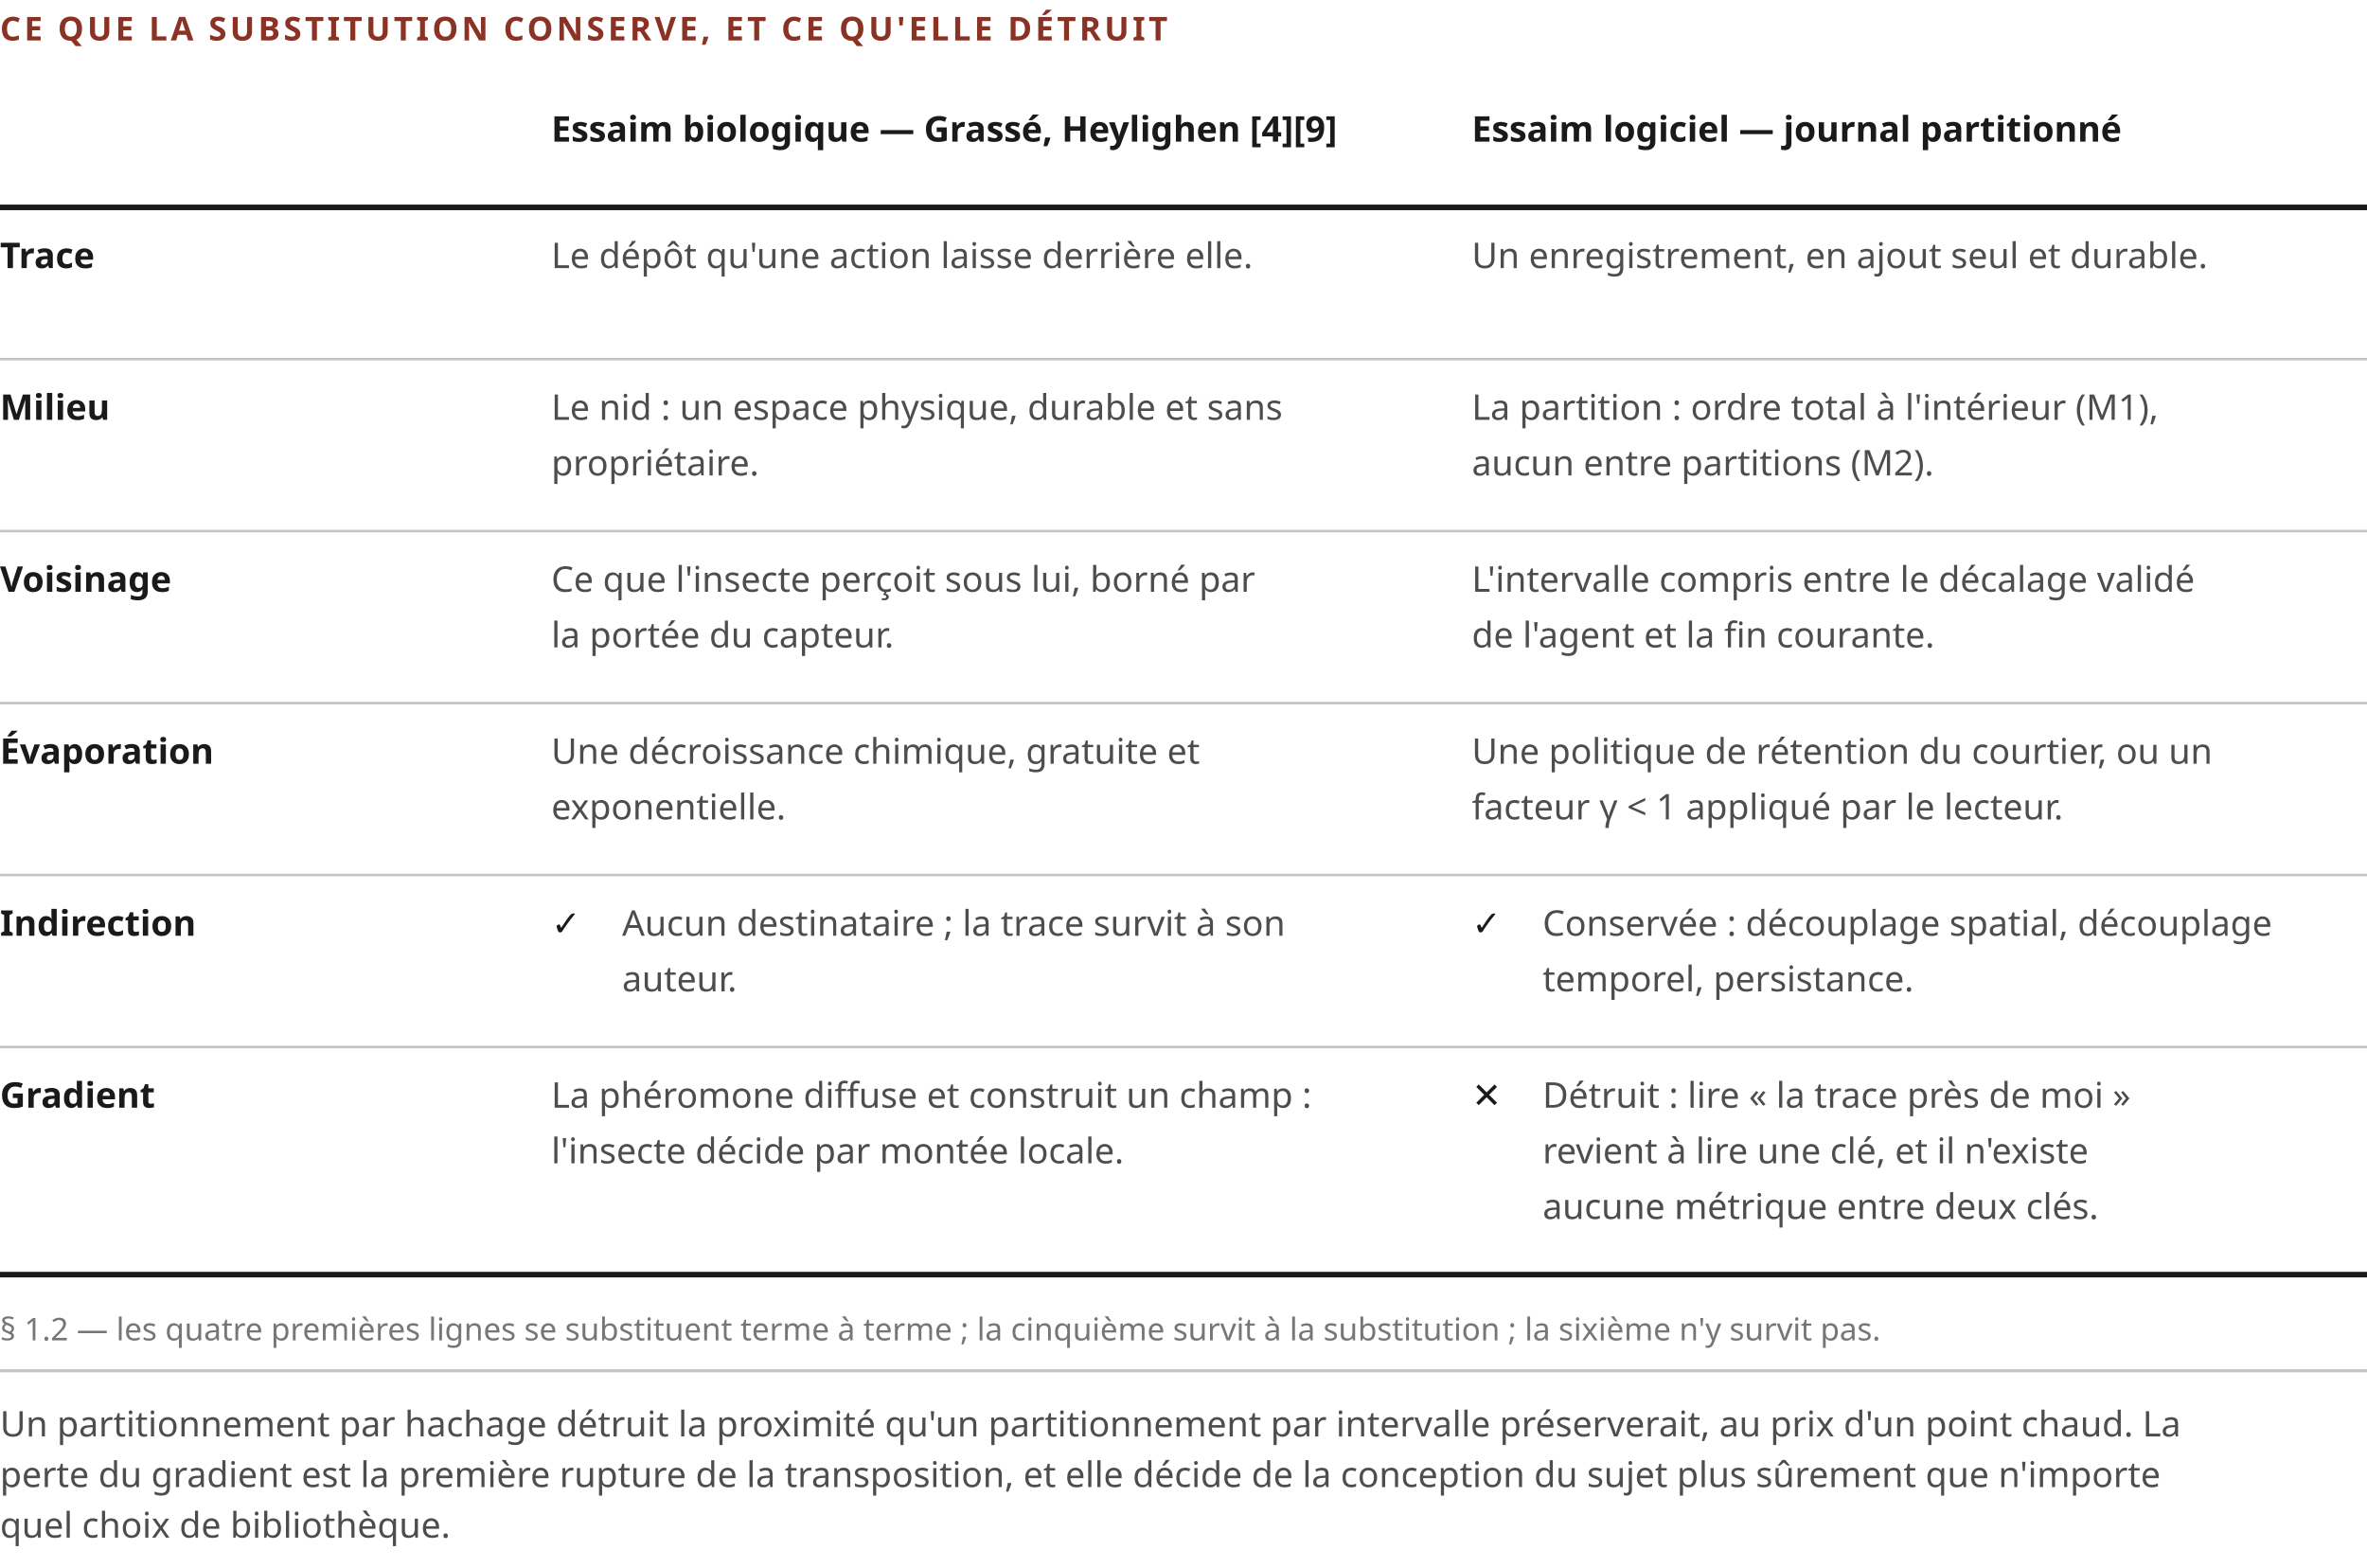
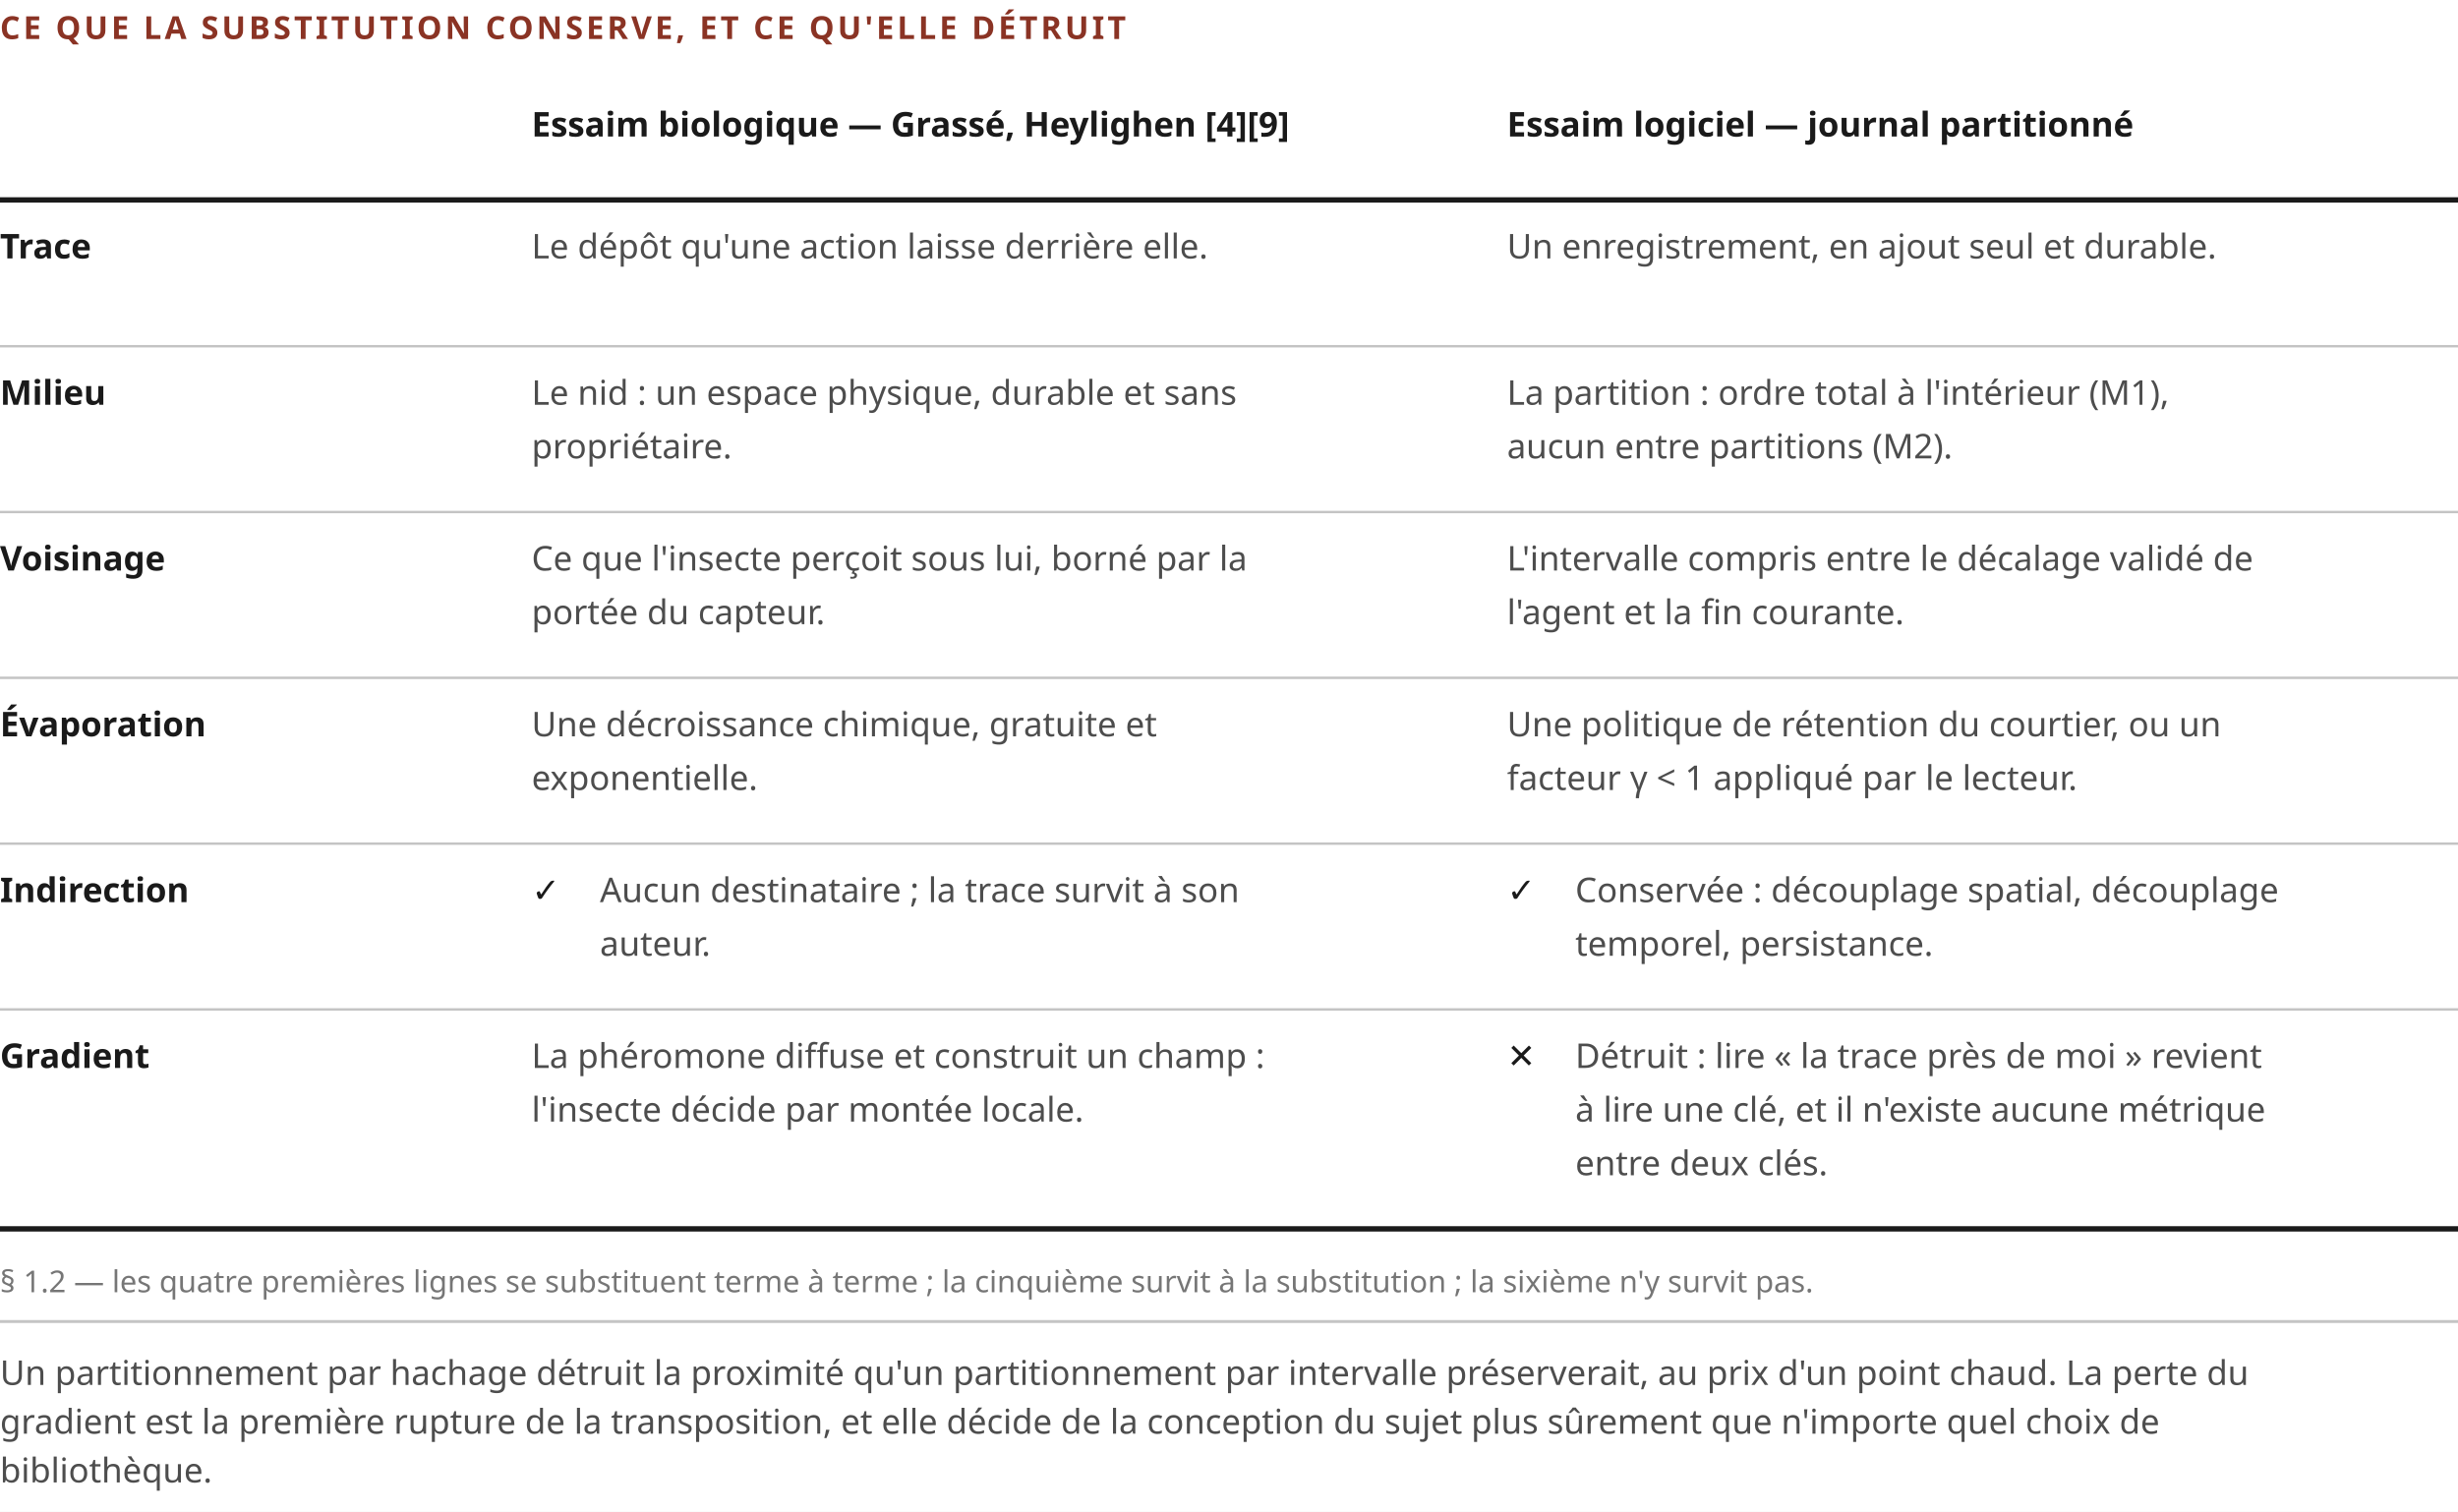
- <svg xmlns="http://www.w3.org/2000/svg" viewBox="0 0 468 310" width="468" height="310" role="img" aria-label="Tableau de correspondance entre les composantes de la stigmergie biologique et celles d'un journal partitionne.">
+ <svg xmlns="http://www.w3.org/2000/svg" viewBox="0 0 504 310" width="504" height="310" role="img" aria-label="Tableau de correspondance entre les composantes de la stigmergie biologique et celles d'un journal partitionne.">
  <defs>
    <style>
  .l      { font-family: Corbel, Candara, "Segoe UI", sans-serif; }
  .bande  { font-size: 8.5px; font-weight: 700; fill: #1A1A1A; }
  .rang   { font-size: 7px;   font-weight: 700; fill: #8A3324; }
  .titre  { font-size: 6.5px; font-weight: 700; fill: #8A3324; letter-spacing: .1em; }
  .titreg { font-size: 6.5px; font-weight: 700; fill: #767676; letter-spacing: .1em; }
  .ann    { font-size: 7px;   fill: #4D4D4D; }
  .annf   { font-size: 7px;   font-weight: 700; fill: #1A1A1A; }
  .renvoi { font-size: 6.2px; fill: #767676; }
  .chiffre{ font-size: 8px;   font-weight: 700; fill: #1A1A1A; }
  </style>
  </defs>
-   <rect x="0" y="0" width="468" height="310" fill="#FFFFFF" />
+   <rect x="0" y="0" width="504" height="310" fill="#FFFFFF" />
  <text class="l titre" x="0" y="8">CE QUE LA SUBSTITUTION CONSERVE, ET CE QU'ELLE DÉTRUIT</text>
  <text class="l annf" x="109" y="28">Essaim biologique — Grassé, Heylighen [4][9]</text>
-   <text class="l annf" x="291" y="28">Essaim logiciel — journal partitionné</text>
-   <path d="M 0 41 H 468" fill="none" stroke="#1A1A1A" stroke-width="1.1" />
+   <text class="l annf" x="309" y="28">Essaim logiciel — journal partitionné</text>
+   <path d="M 0 41 H 504" fill="none" stroke="#1A1A1A" stroke-width="1.1" />
  <text class="l annf" x="0" y="53">Trace</text>
  <text class="l ann" x="109" y="53">Le dépôt qu'une action laisse derrière elle.</text>
-   <text class="l ann" x="291" y="53">Un enregistrement, en ajout seul et durable.</text>
-   <path d="M 0 71 H 468" fill="none" stroke="#C4C4C4" stroke-width=".5" />
+   <text class="l ann" x="309" y="53">Un enregistrement, en ajout seul et durable.</text>
+   <path d="M 0 71 H 504" fill="none" stroke="#C4C4C4" stroke-width=".5" />
  <text class="l annf" x="0" y="83">Milieu</text>
  <text class="l ann" x="109" y="83">Le nid : un espace physique, durable et sans</text>
  <text class="l ann" x="109" y="94">propriétaire.</text>
-   <text class="l ann" x="291" y="83">La partition : ordre total à l'intérieur (M1),</text>
-   <text class="l ann" x="291" y="94">aucun entre partitions (M2).</text>
-   <path d="M 0 105 H 468" fill="none" stroke="#C4C4C4" stroke-width=".5" />
+   <text class="l ann" x="309" y="83">La partition : ordre total à l'intérieur (M1),</text>
+   <text class="l ann" x="309" y="94">aucun entre partitions (M2).</text>
+   <path d="M 0 105 H 504" fill="none" stroke="#C4C4C4" stroke-width=".5" />
  <text class="l annf" x="0" y="117">Voisinage</text>
-   <text class="l ann" x="109" y="117">Ce que l'insecte perçoit sous lui, borné par</text>
-   <text class="l ann" x="109" y="128">la portée du capteur.</text>
-   <text class="l ann" x="291" y="117">L'intervalle compris entre le décalage validé</text>
-   <text class="l ann" x="291" y="128">de l'agent et la fin courante.</text>
-   <path d="M 0 139 H 468" fill="none" stroke="#C4C4C4" stroke-width=".5" />
+   <text class="l ann" x="109" y="117">Ce que l'insecte perçoit sous lui, borné par la</text>
+   <text class="l ann" x="109" y="128">portée du capteur.</text>
+   <text class="l ann" x="309" y="117">L'intervalle compris entre le décalage validé de</text>
+   <text class="l ann" x="309" y="128">l'agent et la fin courante.</text>
+   <path d="M 0 139 H 504" fill="none" stroke="#C4C4C4" stroke-width=".5" />
  <text class="l annf" x="0" y="151">Évaporation</text>
  <text class="l ann" x="109" y="151">Une décroissance chimique, gratuite et</text>
  <text class="l ann" x="109" y="162">exponentielle.</text>
-   <text class="l ann" x="291" y="151">Une politique de rétention du courtier, ou un</text>
-   <text class="l ann" x="291" y="162">facteur γ &lt; 1 appliqué par le lecteur.</text>
-   <path d="M 0 173 H 468" fill="none" stroke="#C4C4C4" stroke-width=".5" />
+   <text class="l ann" x="309" y="151">Une politique de rétention du courtier, ou un</text>
+   <text class="l ann" x="309" y="162">facteur γ &lt; 1 appliqué par le lecteur.</text>
+   <path d="M 0 173 H 504" fill="none" stroke="#C4C4C4" stroke-width=".5" />
  <text class="l annf" x="0" y="185">Indirection</text>
  <text class="l annf" x="109" y="185">✓</text>
  <text class="l ann" x="123" y="185">Aucun destinataire ; la trace survit à son</text>
  <text class="l ann" x="123" y="196">auteur.</text>
-   <text class="l annf" x="291" y="185">✓</text>
-   <text class="l ann" x="305" y="185">Conservée : découplage spatial, découplage</text>
-   <text class="l ann" x="305" y="196">temporel, persistance.</text>
-   <path d="M 0 207 H 468" fill="none" stroke="#C4C4C4" stroke-width=".5" />
+   <text class="l annf" x="309" y="185">✓</text>
+   <text class="l ann" x="323" y="185">Conservée : découplage spatial, découplage</text>
+   <text class="l ann" x="323" y="196">temporel, persistance.</text>
+   <path d="M 0 207 H 504" fill="none" stroke="#C4C4C4" stroke-width=".5" />
  <text class="l annf" x="0" y="219">Gradient</text>
  <text class="l ann" x="109" y="219">La phéromone diffuse et construit un champ :</text>
  <text class="l ann" x="109" y="230">l'insecte décide par montée locale.</text>
-   <text class="l annf" x="291" y="219">✕</text>
-   <text class="l ann" x="305" y="219">Détruit : lire « la trace près de moi »</text>
-   <text class="l ann" x="305" y="230">revient à lire une clé, et il n'existe</text>
-   <text class="l ann" x="305" y="241">aucune métrique entre deux clés.</text>
-   <path d="M 0 252 H 468" fill="none" stroke="#1A1A1A" stroke-width="1.1" />
+   <text class="l annf" x="309" y="219">✕</text>
+   <text class="l ann" x="323" y="219">Détruit : lire « la trace près de moi » revient</text>
+   <text class="l ann" x="323" y="230">à lire une clé, et il n'existe aucune métrique</text>
+   <text class="l ann" x="323" y="241">entre deux clés.</text>
+   <path d="M 0 252 H 504" fill="none" stroke="#1A1A1A" stroke-width="1.1" />
  <text class="l renvoi" x="0" y="265">§ 1.2 — les quatre premières lignes se substituent terme à terme ; la cinquième survit à la substitution ; la sixième n'y survit pas.</text>
-   <path d="M 0 271 H 468" fill="none" stroke="#C4C4C4" stroke-width=".6" />
-   <text class="l ann" x="0" y="284">Un partitionnement par hachage détruit la proximité qu'un partitionnement par intervalle préserverait, au prix d'un point chaud. La</text>
-   <text class="l ann" x="0" y="294">perte du gradient est la première rupture de la transposition, et elle décide de la conception du sujet plus sûrement que n'importe</text>
-   <text class="l ann" x="0" y="304">quel choix de bibliothèque.</text>
+   <path d="M 0 271 H 504" fill="none" stroke="#C4C4C4" stroke-width=".6" />
+   <text class="l ann" x="0" y="284">Un partitionnement par hachage détruit la proximité qu'un partitionnement par intervalle préserverait, au prix d'un point chaud. La perte du</text>
+   <text class="l ann" x="0" y="294">gradient est la première rupture de la transposition, et elle décide de la conception du sujet plus sûrement que n'importe quel choix de</text>
+   <text class="l ann" x="0" y="304">bibliothèque.</text>
</svg>
